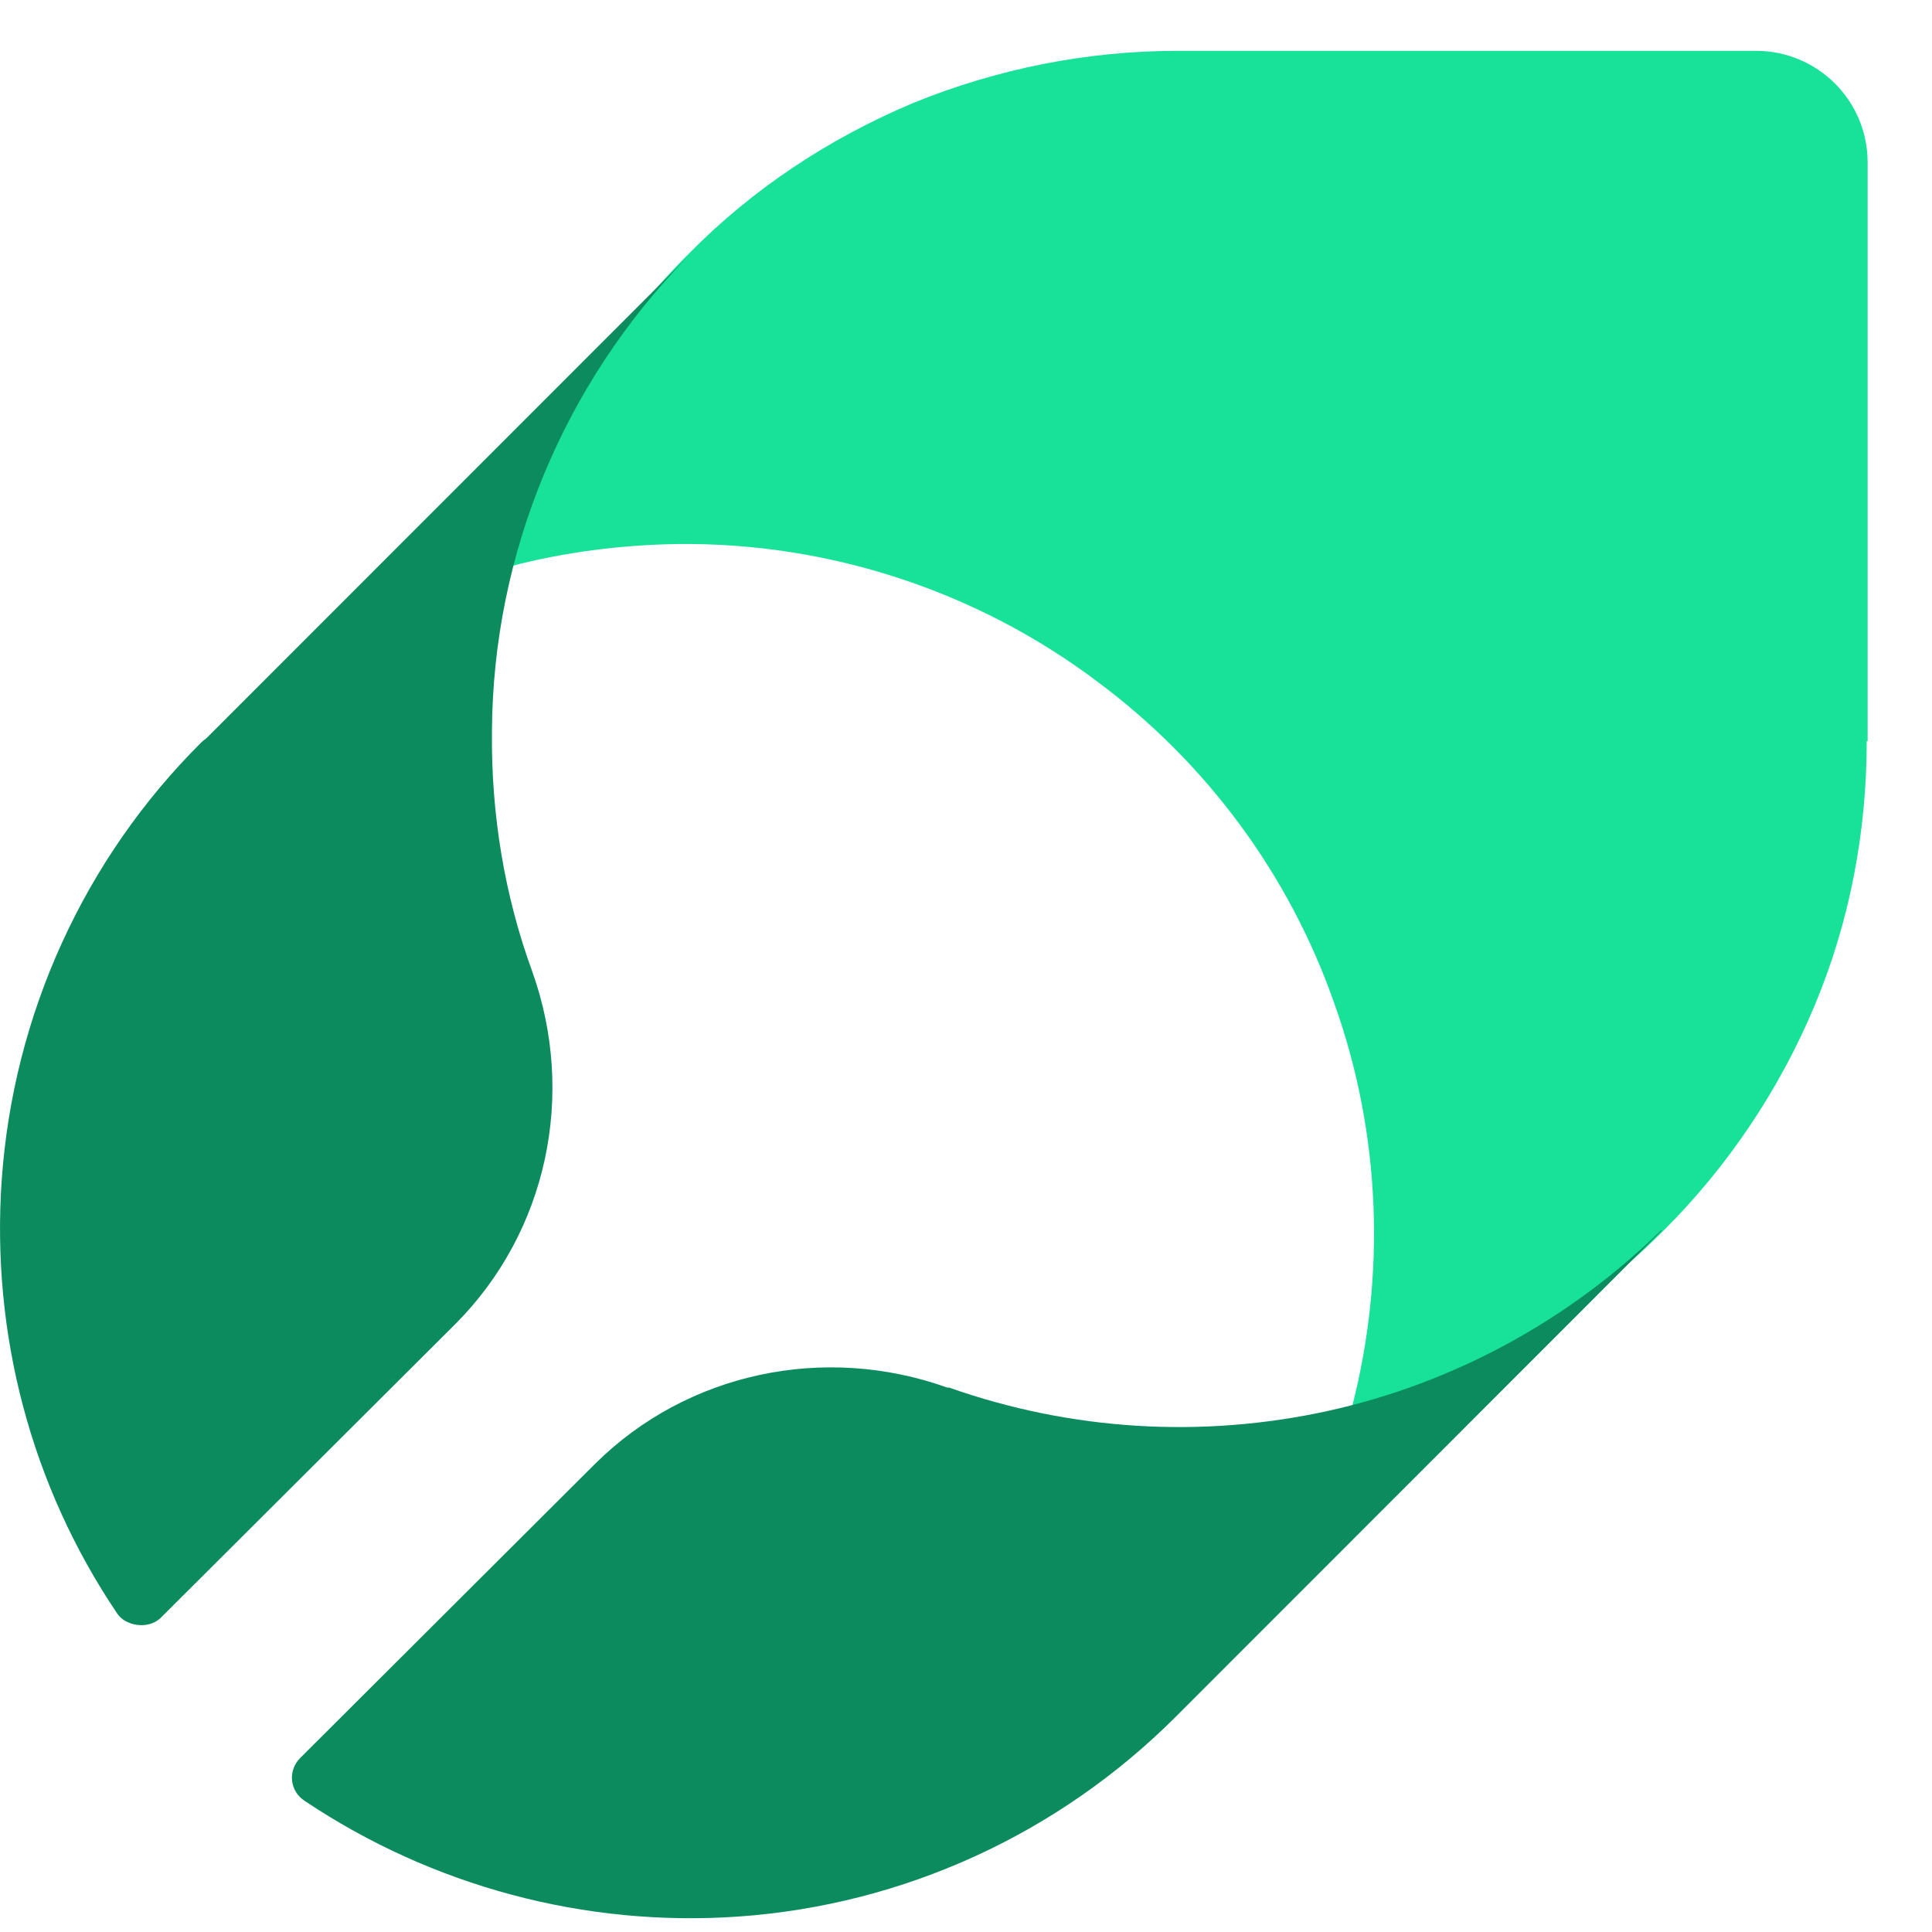
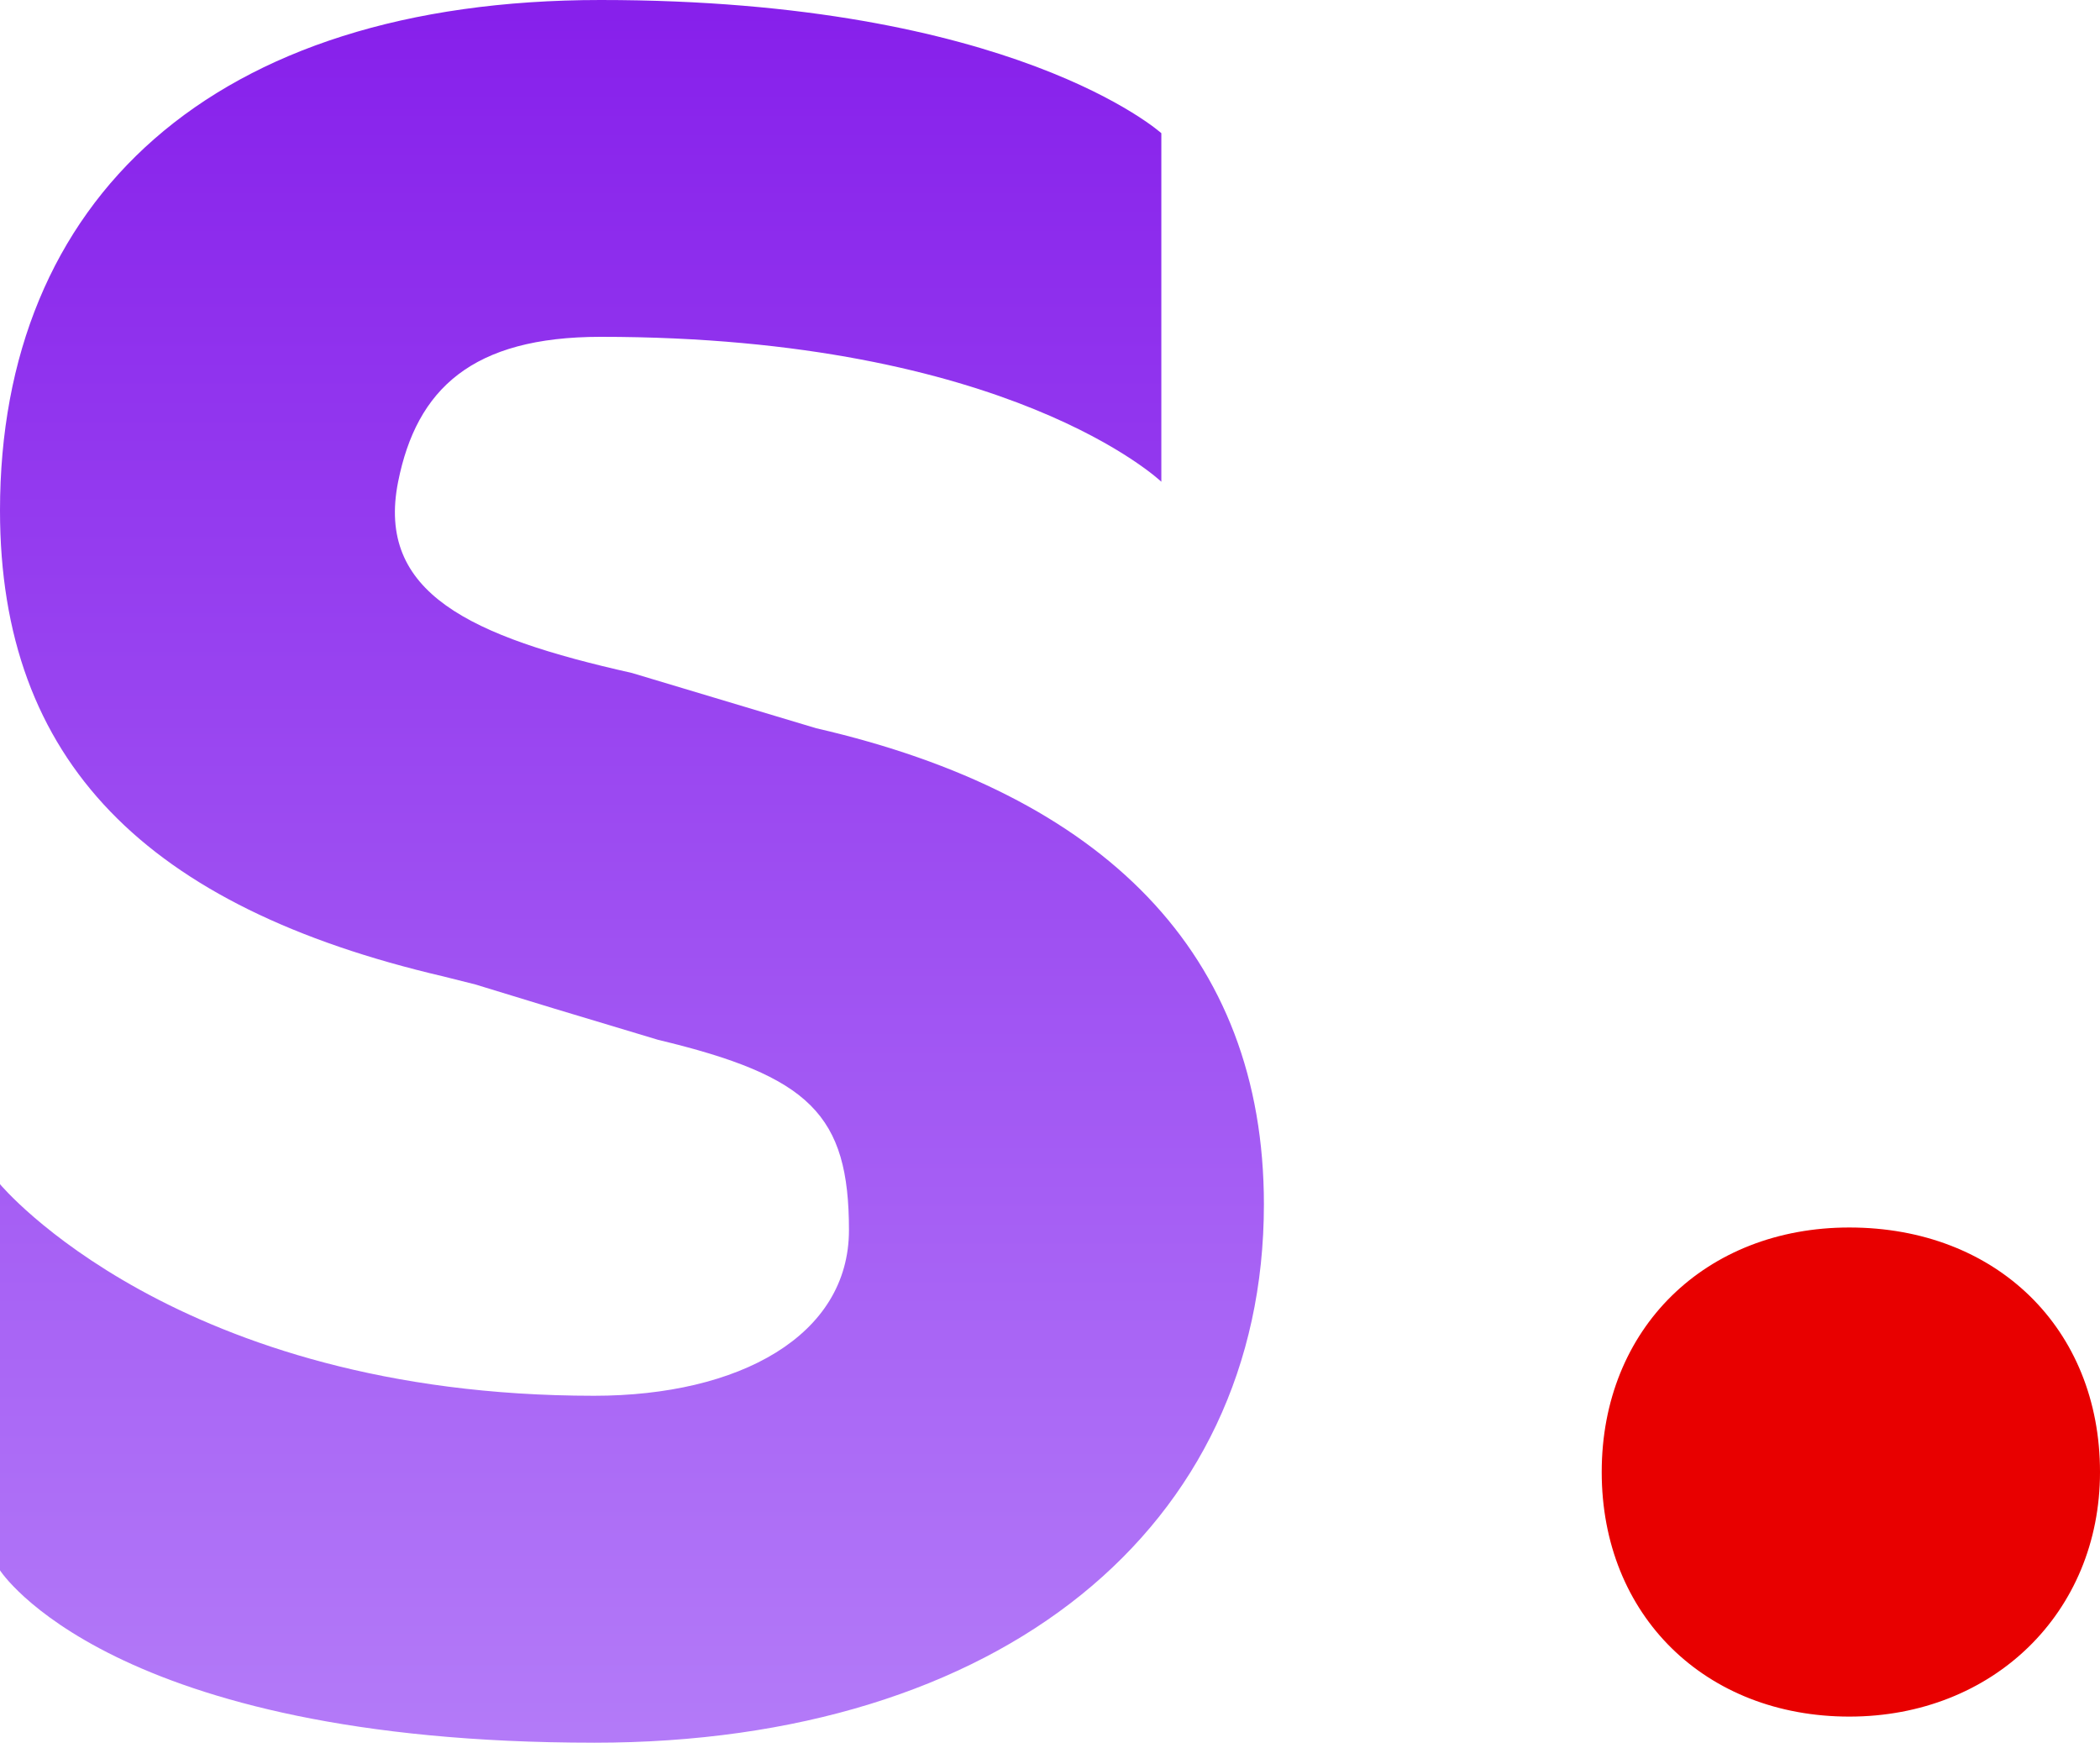
- <svg xmlns="http://www.w3.org/2000/svg" width="19" height="19" viewBox="0 0 19 19" fill="none">
-   <path d="M18.367 7.289V1.598C18.367 0.987 17.872 0.5 17.27 0.5H11.581C10.688 0.5 9.803 0.677 8.98 1.013C8.157 1.359 7.405 1.854 6.777 2.492L6.733 2.536C5.901 3.377 5.309 4.421 5.008 5.572C5.547 5.43 6.105 5.359 6.662 5.35C8.149 5.333 9.608 5.811 10.794 6.705C11.864 7.501 12.678 8.599 13.121 9.865C13.581 11.148 13.634 12.546 13.289 13.865C14.43 13.564 15.483 12.971 16.323 12.139L16.367 12.095C16.996 11.467 17.5 10.714 17.845 9.891C18.19 9.068 18.358 8.183 18.358 7.289H18.367Z" fill="#18E299" />
-   <path d="M4.838 7.193C4.847 5.447 5.543 3.772 6.768 2.52L2.035 7.255C2.017 7.272 2 7.281 1.982 7.299C0.828 8.445 0.131 9.979 0.017 11.602C-0.089 13.119 0.308 14.618 1.154 15.87C1.234 15.989 1.453 16.029 1.577 15.914L4.477 13.022C5.384 12.113 5.666 10.764 5.235 9.556C4.961 8.807 4.829 8.004 4.838 7.193Z" fill="#0C8C5E" />
-   <path d="M16.341 12.094C15.433 12.984 14.296 13.602 13.062 13.875C11.819 14.148 10.533 14.069 9.334 13.646C9.334 13.646 9.325 13.646 9.316 13.646C8.109 13.214 6.76 13.496 5.853 14.395L2.953 17.288C2.829 17.411 2.847 17.614 2.997 17.711C4.248 18.548 5.747 18.954 7.263 18.848C8.885 18.734 10.409 18.037 11.564 16.882L11.608 16.838L16.341 12.103V12.094Z" fill="#0C8C5E" />
+ <svg xmlns="http://www.w3.org/2000/svg" width="256" height="213" preserveAspectRatio="xMidYMid" viewBox="0 0 256 213">
+   <defs>
+     <linearGradient id="smarttrack_s_purple_gradient" x1="50%" y1="0%" x2="50%" y2="100%">
+       <stop offset="0%" stop-color="#8720EB" />
+       <stop offset="100%" stop-color="#B37AF8" />
+     </linearGradient>
+   </defs>
+   <path fill="url(#smarttrack_s_purple_gradient)" d="M72.418 212.45c49.478 0 81.658-26.205 81.658-65.626 0-30.572-19.572-49.998-54.569-58.043l-22.469-6.74c-19.71-4.424-31.215-9.738-28.505-23.312 2.255-11.292 9.002-17.667 24.69-17.667 49.872 0 68.35 17.667 68.35 17.667V16.237S123.583 0 73.223 0C25.757 0 0 24.424 0 62.236c0 30.571 17.85 48.35 54.052 56.798 2.534.633 3.83.959 3.885.976 5.507 1.704 12.938 3.956 22.293 6.755 18.504 4.425 23.262 9.121 23.262 23.2 0 12.872-13.374 20.19-31.074 20.19C21.432 170.154 0 144.36 0 144.36v47.078s13.402 21.01 72.418 21.01Z" />
+   <path fill="#E80000" d="M225.442 209.266c17.515 0 30.558-12.67 30.558-29.812 0-17.515-12.67-29.813-30.558-29.813-17.515 0-30.185 12.298-30.185 29.813s12.67 29.812 30.185 29.812Z" />
</svg>
